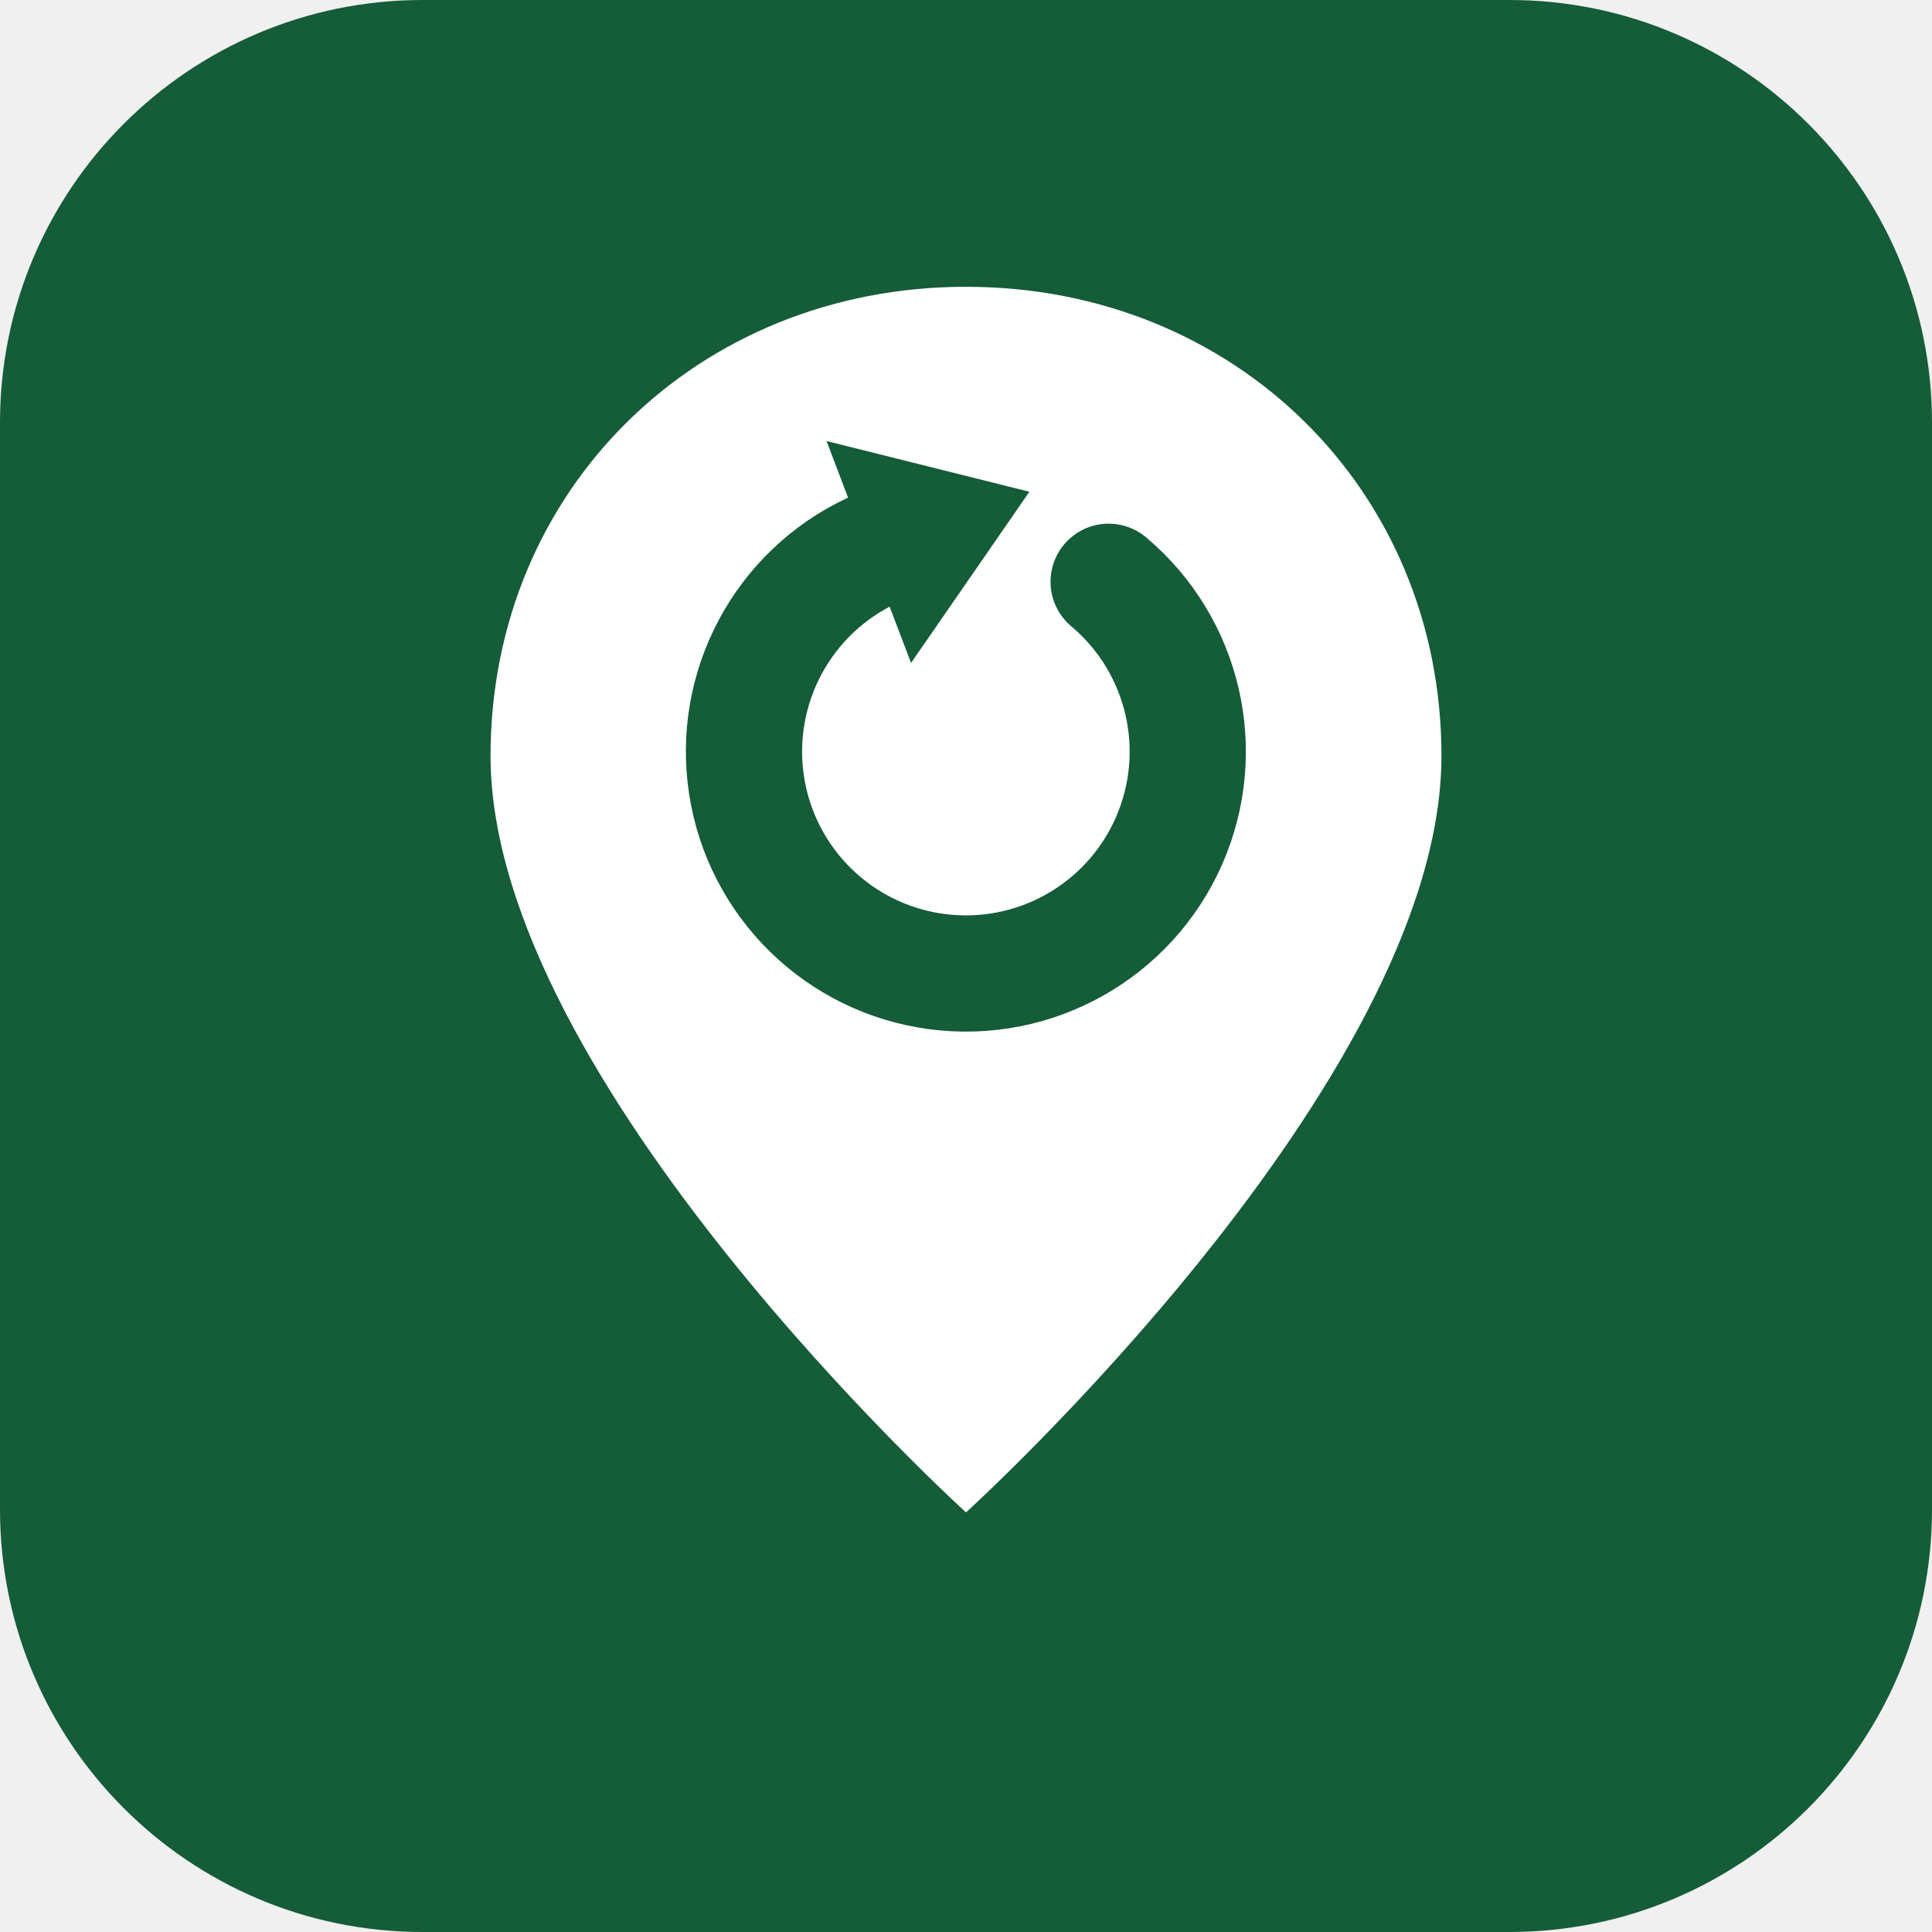
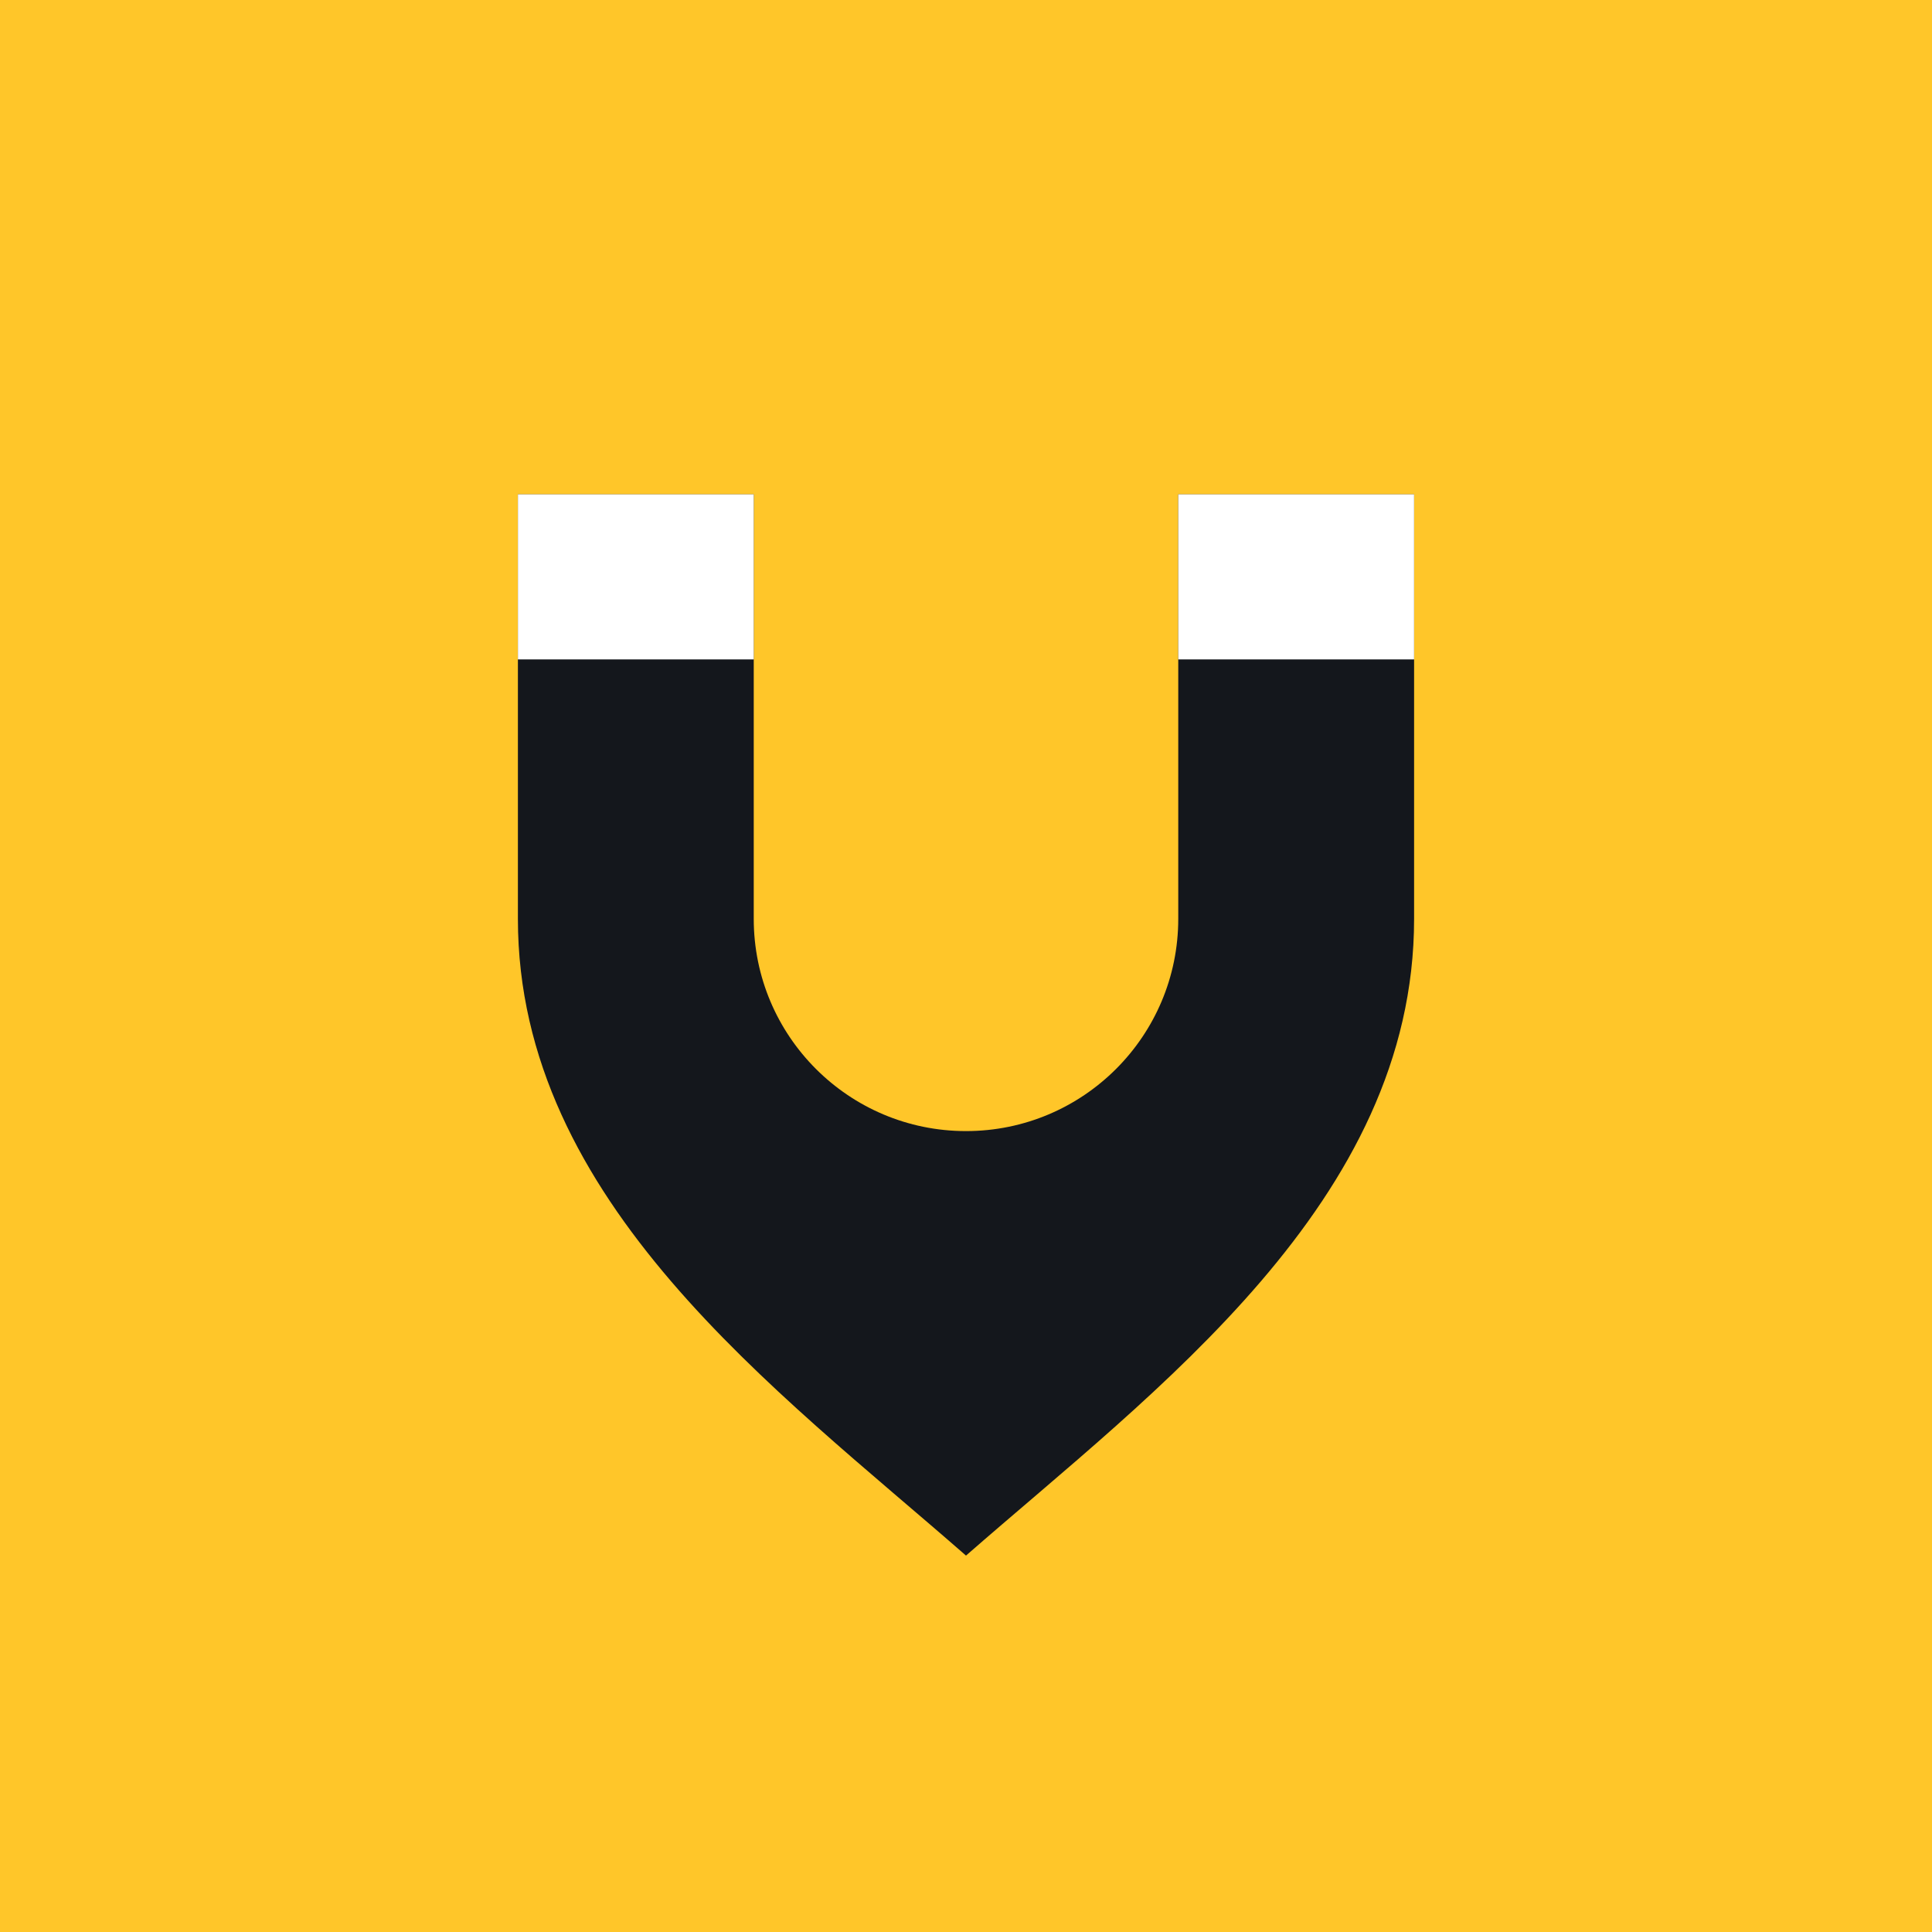
- <svg xmlns="http://www.w3.org/2000/svg" viewBox="0 0 64 64" width="512" height="512" role="img" aria-label="Sucata Livre">
-   <rect width="64" height="64" rx="14" fill="#155c39" />
-   <g transform="translate(9.6 7.4) scale(0.7)">
-     <path fill="#ffffff" d="M32 3C19.3 3 9.5 12.6 9.5 25.2 9.5 40.6 32 61 32 61s22.5-20.4 22.5-35.8C54.5 12.6 44.7 3 32 3z" />
-     <path fill="none" stroke="#155c39" stroke-width="5.5" stroke-linecap="round" d="M38.75 16.96A10.5 10.5 0 1 1 27.56 15.48" />
-     <path fill="#155c39" d="M35 12.7 25.4 10.3 29.4 20.8z" />
-   </g>
+ <svg xmlns="http://www.w3.org/2000/svg" viewBox="0 0 512 512" width="512" height="512" role="img" aria-label="Sucata Livre">
+   <rect width="512" height="512" fill="#FFC629" />
+   <path d="M137.25 131V243.5C137.25 318.5 206 368.5 256 412.25C306 368.5 374.75 318.5 374.75 243.5V131H312.25V243.5A56.25 56.25 0 0 1 199.75 243.5V131Z" fill="#14171C" />
+   <path d="M137.25 131h62.5v43.75h-62.5zM312.25 131h62.5v43.75h-62.5z" fill="#FFFFFF" />
</svg>
